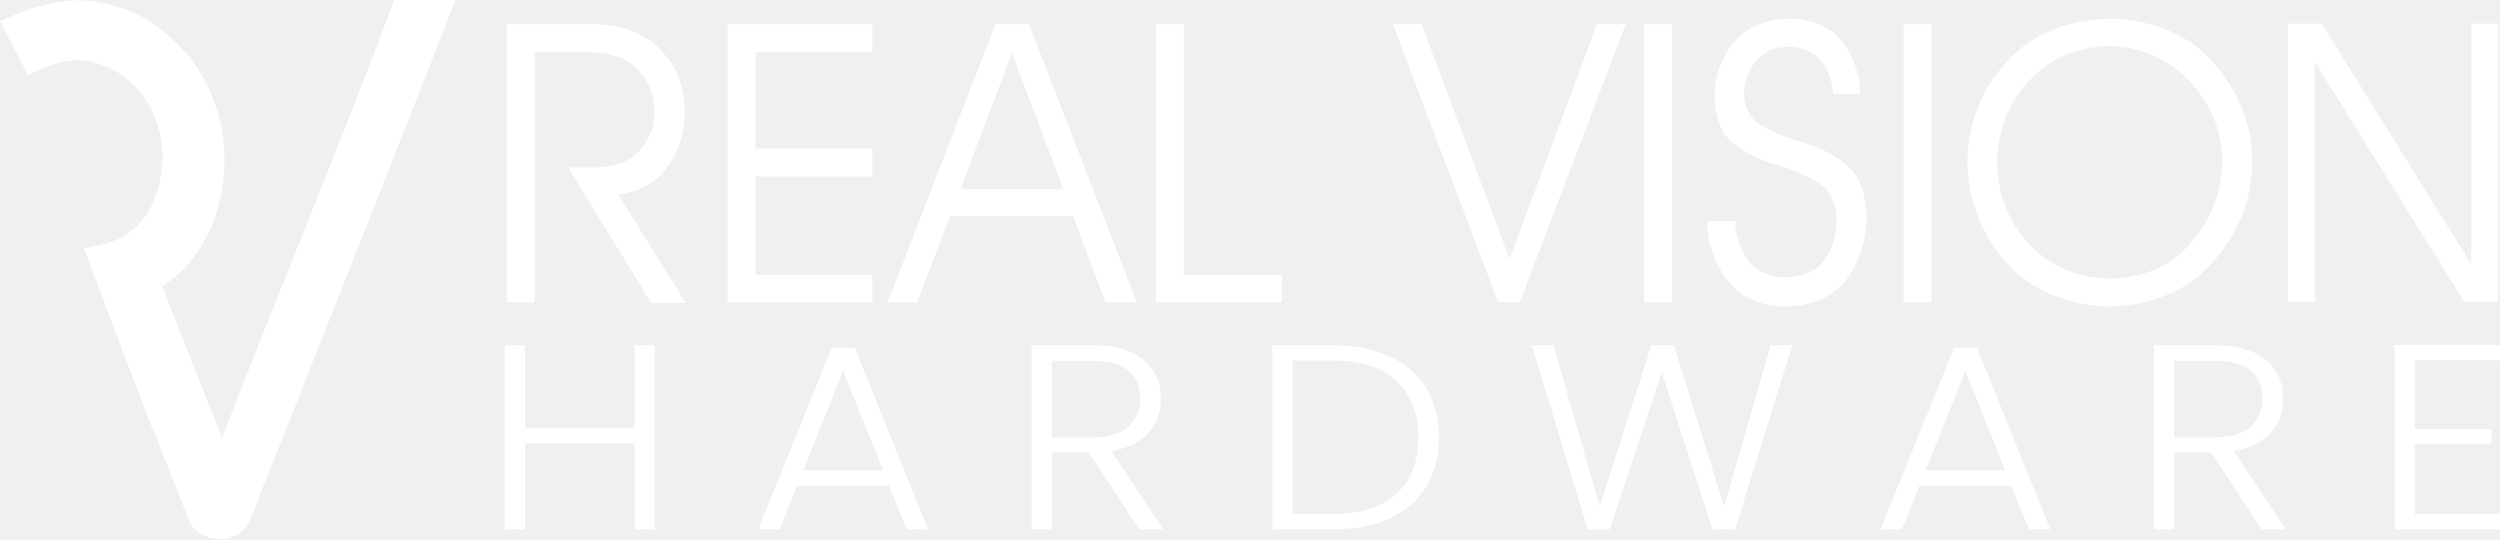
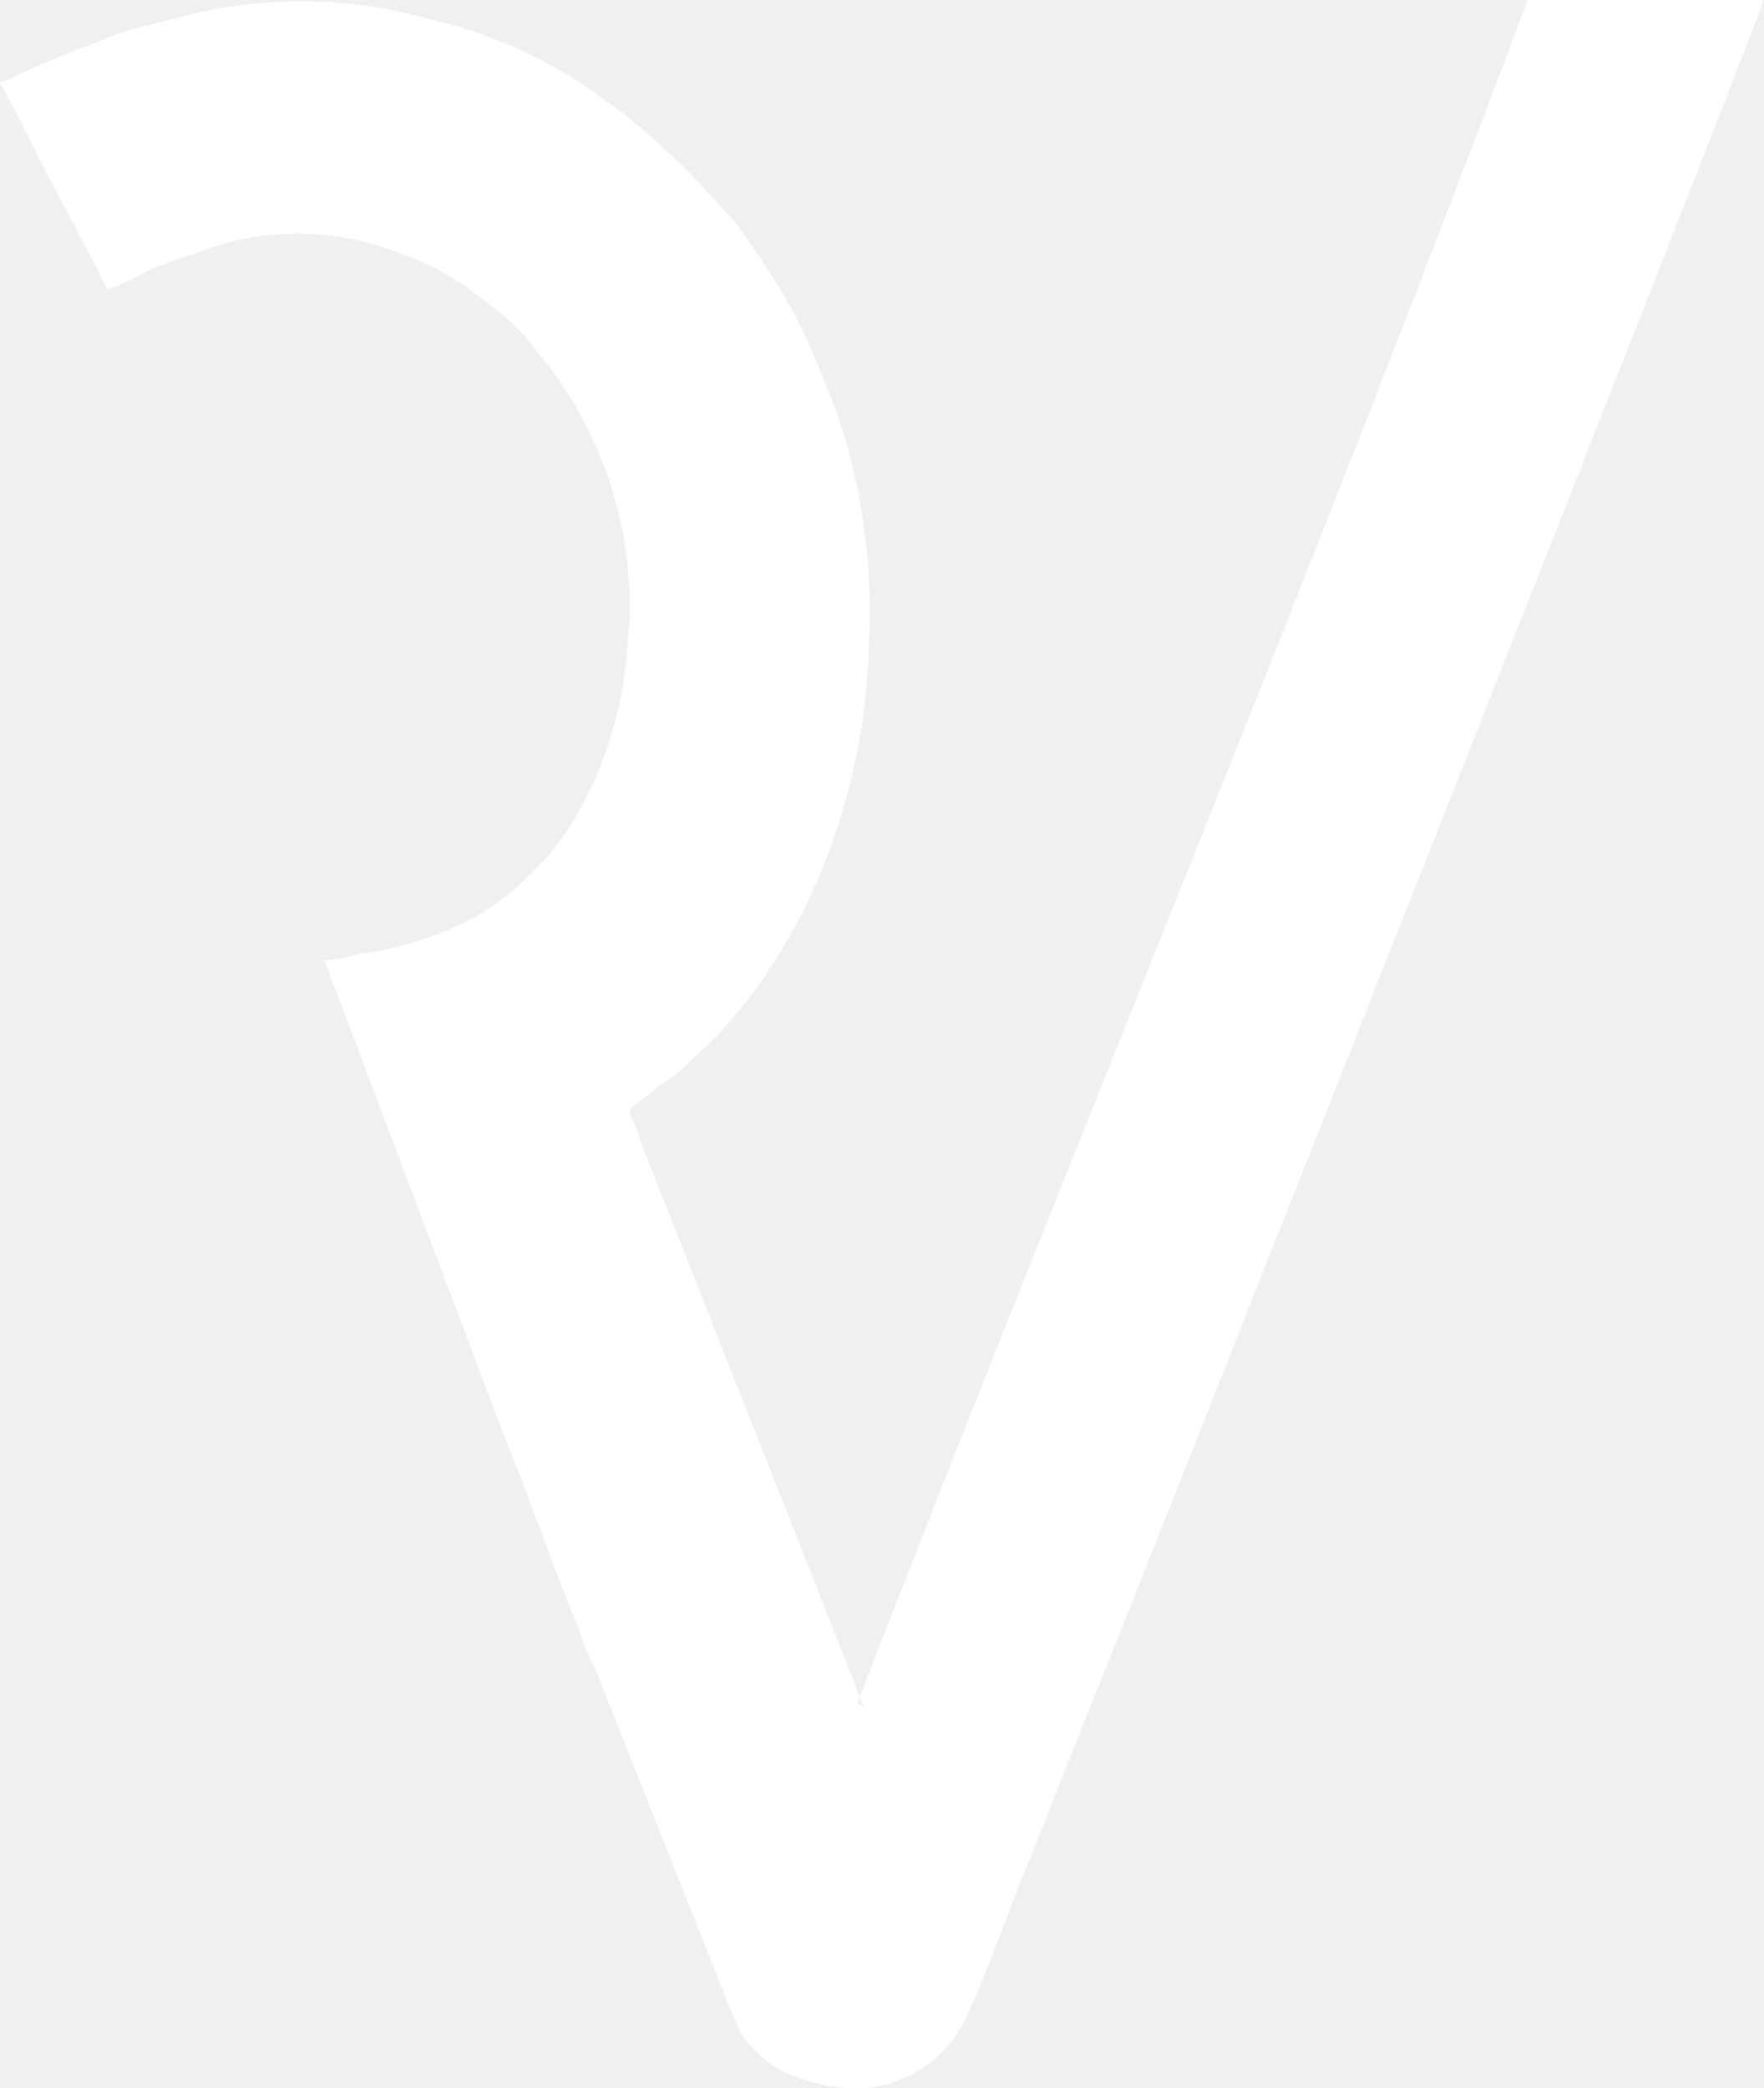
- <svg xmlns="http://www.w3.org/2000/svg" xml:space="preserve" width="270.551mm" height="58.335mm" version="1.1" style="shape-rendering:geometricPrecision; text-rendering:geometricPrecision; image-rendering:optimizeQuality; fill-rule:evenodd; clip-rule:evenodd" viewBox="0 0 5186.62 1118.32">
-   <defs>
-     <style type="text/css">
-    
-     .str0 {stroke:white;stroke-width:4.79;stroke-miterlimit:2.613}
-     .fil0 {fill:white}
-     .fil1 {fill:white;fill-rule:nonzero}
-    
-   </style>
-   </defs>
-   <g id="Layer_x0020_1">
-     <g id="_1708012112160">
-       <path class="fil0" d="M463.9 914.28c-3.38,-1.68 -6.74,-15.19 -8.45,-18.55l-111.33 -281.7c-1.68,-3.38 -1.68,-6.74 -3.38,-10.12 -1.68,-3.38 -3.38,-6.74 -3.38,-10.13 5.06,-3.38 8.44,-6.74 13.48,-10.12 1.68,-1.68 3.38,-3.38 6.74,-5.06l6.74 -5.06c8.44,-8.44 18.55,-16.87 26.99,-26.99l8.44 -10.12c15.19,-18.55 25.31,-38.8 35.41,-59.05 18.55,-38.8 30.35,-92.78 30.35,-136.64 0,-43.86 -1.68,-65.79 -13.48,-107.94 -1.68,-5.06 -3.38,-10.12 -5.06,-15.19 -6.74,-16.87 -11.81,-30.35 -20.25,-47.24 -10.13,-18.55 -21.93,-37.12 -33.73,-52.28l-18.55 -20.25c-8.44,-10.13 -28.67,-26.99 -40.48,-37.12l-11.81 -8.44c-3.38,-3.38 -8.44,-5.06 -11.8,-8.44 -3.38,-1.68 -8.44,-5.06 -11.81,-6.74 -18.55,-11.81 -47.24,-21.93 -69.15,-26.99 -50.6,-13.48 -86.01,-11.81 -136.64,0 -6.74,1.68 -13.48,3.38 -20.25,5.06 -6.74,1.68 -11.8,3.38 -18.55,6.74 -15.19,5.06 -30.35,11.8 -45.54,18.55 -3.38,1.68 -6.74,3.38 -8.44,3.38 10.13,18.55 18.55,37.12 28.67,55.66 3.38,6.74 26.99,50.6 28.67,55.66 3.38,0 18.55,-8.44 21.93,-10.13l16.87 -6.74c1.68,0 3.38,-1.68 6.74,-1.68 33.73,-11.8 64.11,-16.87 99.52,-5.06 16.87,5.06 32.05,11.8 47.24,21.93 8.45,6.74 18.55,13.48 25.31,20.25 1.68,1.68 3.38,3.38 6.74,6.74l5.06 6.74c32.06,35.41 50.6,89.4 50.6,136.64 0,11.8 -1.68,30.35 -3.38,40.47 -5.06,28.67 -13.48,55.66 -30.35,80.97 -3.38,5.06 -6.74,8.44 -10.13,13.48 -1.68,1.68 -3.38,3.38 -5.06,5.06 -6.74,8.44 -20.25,18.55 -30.35,25.31 -23.61,13.48 -38.8,16.87 -65.79,21.93 -5.06,1.68 -13.48,3.38 -18.55,3.38l75.91 200.72c5.06,13.48 10.13,26.99 15.19,40.48 5.06,13.48 10.13,25.31 15.19,38.8 5.06,13.48 10.13,26.99 15.19,40.48 5.06,13.48 10.13,26.99 15.19,38.8 1.68,6.74 5.06,13.48 8.44,20.25l70.85 178.79c3.38,6.74 5.06,13.48 8.44,18.55 5.06,5.06 8.44,10.12 13.48,13.48 3.38,1.68 5.06,3.38 8.44,5.06 13.48,6.74 26.99,8.44 43.86,8.44 21.93,0 47.24,-20.25 53.98,-38.8 10.12,-21.93 18.55,-45.54 26.99,-67.47 18.55,-45.54 35.41,-89.4 53.98,-134.93 38.8,-97.84 328.92,-829.88 345.78,-877.12 0,0 -126.51,0 -126.51,0 -113.01,301.92 -239.52,603.87 -355.91,904.11 -1.68,3.38 -1.68,5.06 -3.38,8.44l5.02 1.73z" />
-       <path class="fil1 str0" d="M1183.59 349.65l58.37 0c38.91,-1.29 68.75,-14.26 88.21,-37.62 20.76,-23.34 29.83,-50.59 29.83,-80.42 0,-33.73 -10.37,-62.27 -32.43,-86.9 -22.05,-24.65 -57.07,-37.62 -103.76,-38.91l-116.74 0 0 518.85 -53.17 0 0 -572.03 180.3 0c55.77,1.29 101.18,18.15 133.6,51.88 33.73,33.73 50.59,76.53 50.59,129.71 0,37.62 -10.37,73.93 -33.73,107.66 -23.34,35.02 -58.38,54.48 -106.37,59.67l140.09 224.41 -66.14 0 -168.62 -274.98 -0.03 -1.31zm623.91 -297.05l0 53.17 -242.56 0 0 204.94 242.56 0 0 53.17 -242.56 0 0 208.84 242.56 0 0 51.88 -295.74 0 0 -572.03 295.74 0 0 0.02zm93.4 572.03l-55.77 0 221.81 -572.03 66.14 0 221.81 572.03 -59.67 0 -67.45 -179 -258.12 0 -68.75 179zm198.47 -521.44l-110.26 291.84 220.52 0 -110.26 -291.84zm355.4 469.56l202.34 0 0 51.88 -256.83 0 0 -572.03 53.17 0 0 520.15 1.31 0zm677.1 -28.54l182.9 -491.6 54.48 0 -217.91 572.03 -41.51 0 -216.62 -572.03 54.48 0 184.19 491.6zm334.65 80.42l-53.18 0 0 -572.03 53.18 0 0 572.03zm77.82 -163.43l53.17 0c0,27.23 9.08,53.17 24.65,77.82 16.86,24.65 44.1,37.62 83.01,38.91 35.02,-1.29 60.96,-11.68 79.13,-33.73 18.15,-22.05 27.23,-50.59 28.54,-84.32 -1.29,-40.2 -14.26,-67.45 -40.2,-83.01 -24.65,-15.57 -54.48,-28.54 -86.9,-37.62 -32.43,-9.08 -62.27,-23.34 -86.9,-42.8 -25.94,-19.46 -38.91,-53.17 -38.91,-101.18 0,-36.33 11.68,-70.04 36.33,-102.47 24.65,-32.43 63.56,-49.3 115.44,-51.88 47.99,1.29 84.32,16.86 107.66,46.7 23.34,29.83 36.33,64.85 37.62,105.07l-51.88 0c-1.29,-23.34 -9.08,-45.41 -23.34,-66.14 -14.26,-19.46 -37.62,-29.83 -68.75,-32.43 -32.43,1.29 -57.07,11.68 -72.64,32.43 -16.86,20.76 -24.65,42.81 -24.65,67.45 1.29,32.44 14.26,55.77 40.2,70.04 24.65,14.26 54.48,25.94 86.9,35.02 32.44,9.08 62.27,24.65 86.9,45.41 24.65,20.76 38.91,55.77 40.2,103.76 0,47.99 -12.97,89.5 -38.91,127.12 -25.94,36.33 -70.04,57.07 -129.71,58.37 -53.17,-2.6 -92.1,-20.76 -118.04,-57.07 -25.94,-35.02 -38.91,-73.93 -38.91,-115.44l-0.02 -0.02zm460.48 163.43l-53.17 0 0 -572.03 53.17 0 0 572.03zm136.2 -286.66c1.29,67.45 23.34,123.23 67.45,169.93 42.8,46.7 101.18,71.35 171.22,72.64 71.35,-2.6 127.12,-27.23 168.62,-76.53 41.51,-47.99 63.56,-105.07 64.85,-169.93 -1.29,-64.85 -24.65,-120.63 -68.75,-167.32 -44.1,-46.7 -99.87,-71.35 -168.62,-73.93 -68.75,2.6 -124.52,25.94 -167.32,72.64 -44.1,46.7 -66.14,103.76 -67.45,171.22l0 1.29zm238.67 -297.05c92.1,3.89 163.43,35.02 214.02,94.69 50.59,59.67 76.53,127.12 76.53,202.34 -1.29,75.24 -27.23,142.68 -79.13,202.35 -51.88,59.67 -124.52,90.79 -216.62,93.39 -90.79,-3.89 -162.14,-35.02 -212.73,-93.39 -50.59,-59.67 -76.53,-127.12 -77.82,-203.65 1.29,-79.13 27.23,-146.57 79.13,-204.94 51.88,-58.38 124.52,-88.21 215.31,-90.79l1.31 0.02zm749.72 516.25l0 -505.87 50.59 0 0 572.03 -66.14 0 -313.91 -503.28 0 503.28 -50.59 0 0 -572.03 66.14 0 313.91 505.87z" />
-       <path class="fil1" d="M1358.23 716.27l0 381.9 -41.94 0 0 -178.66 -227.06 0 0 178.66 -41.94 0 0 -381.9 41.94 0 0 171.55 227.06 0 0 -171.55 41.94 0zm486.23 291.2l-190.52 0 -36.55 90.69 -44.33 0 152.77 -376.98 47.33 0 152.17 376.98 -44.33 0 -36.54 -90.69zm-12.58 -31.69l-82.68 -206.52 -82.67 206.52 165.35 0zm531.16 122.38l-103.65 -159.53 -77.28 0 0 159.53 -41.94 0 0 -381.9 125.81 0c46.73,0 82.18,10.2 106.34,30.6 24.16,20.4 36.25,47.17 36.25,80.31 0,27.68 -8.69,51.27 -26.06,70.75 -17.37,19.48 -43.04,32.14 -76.99,37.97l107.84 162.27 -50.32 0zm-180.93 -190.68l84.47 0c32.75,0 57.41,-7.28 73.99,-21.85 16.57,-14.57 24.86,-34.05 24.86,-58.46 0,-25.13 -7.99,-44.53 -23.96,-58.19 -15.98,-13.66 -41.14,-20.49 -75.49,-20.49l-83.88 0 0 158.99zm581.49 -191.22c46.33,0 86.07,7.65 119.22,22.95 33.15,15.3 58.51,37.33 76.09,66.11 17.57,28.78 26.36,63.01 26.36,102.71 0,39.34 -8.79,73.3 -26.36,101.89 -17.57,28.59 -42.93,50.45 -76.09,65.56 -33.15,15.12 -72.89,22.67 -119.22,22.67l-124.01 0 0 -381.9 124.01 0zm0 350.21c58.31,0 102.75,-13.93 133.3,-41.8 30.55,-27.86 45.83,-66.74 45.83,-116.65 0,-50.26 -15.28,-89.51 -45.83,-117.74 -30.55,-28.23 -74.99,-42.34 -133.3,-42.34l-82.08 0 0 318.52 82.08 0zm954.73 -350.21l-118.62 381.9 -46.73 0 -105.44 -325.62 -107.84 325.62 -45.53 0.55 -116.23 -382.44 44.93 0 95.86 334.91 107.24 -334.91 46.73 0 104.24 334.91 96.46 -334.91 44.93 0zm454.48 291.2l-190.52 0 -36.55 90.69 -44.33 0 152.77 -376.98 47.33 0 152.17 376.98 -44.33 0 -36.55 -90.69zm-12.58 -31.69l-82.67 -206.52 -82.68 206.52 165.35 0zm531.16 122.38l-103.65 -159.53 -77.28 0 0 159.53 -41.94 0 0 -381.9 125.81 0c46.73,0 82.18,10.2 106.34,30.6 24.16,20.4 36.25,47.17 36.25,80.31 0,27.68 -8.69,51.27 -26.06,70.75 -17.37,19.48 -43.04,32.14 -76.99,37.97l107.84 162.27 -50.33 0zm-180.93 -190.68l84.47 0c32.75,0 57.41,-7.28 73.99,-21.85 16.58,-14.57 24.86,-34.05 24.86,-58.46 0,-25.13 -7.99,-44.53 -23.96,-58.19 -15.98,-13.66 -41.14,-20.49 -75.49,-20.49l-83.87 0 0 158.99zm499.41 -160.08l0 142.6 158.76 0 0 31.69 -158.76 0 0 144.78 176.74 0 0 31.69 -218.67 0 0 -382.44 218.67 0 0 31.69 -176.74 0z" />
-     </g>
-   </g>
+ <svg xmlns="http://www.w3.org/2000/svg" width="26.046" height="30.834" viewBox="0 0 26.046 30.834">
+   <path id="Trazado_7" data-name="Trazado 7" d="M12.761,25.189c-.093-.046-.186-.419-.233-.511l-3.07-7.767c-.046-.093-.046-.186-.093-.279a.664.664,0,0,1-.093-.279c.14-.093.233-.186.372-.279a.643.643,0,0,1,.186-.14l.186-.14c.233-.233.511-.465.744-.744l.233-.279a8.342,8.342,0,0,0,.976-1.628,9.474,9.474,0,0,0,.837-3.767A9.184,9.184,0,0,0,12.434,6.4l-.14-.419c-.186-.465-.326-.837-.558-1.3a10.987,10.987,0,0,0-.93-1.441l-.511-.558A12.17,12.17,0,0,0,9.179,1.655l-.326-.233c-.093-.093-.233-.14-.325-.233C8.435,1.143,8.3,1.05,8.2,1A6.782,6.782,0,0,0,6.3.259a6.916,6.916,0,0,0-3.767,0L1.97.4a2.279,2.279,0,0,0-.511.186C1.04.724.622.91.2,1.1a.791.791,0,0,1-.233.093C.249,1.7.481,2.213.76,2.724c.093.186.744,1.4.79,1.535a3.5,3.5,0,0,0,.6-.279l.465-.186c.046,0,.093-.046.186-.046a3.979,3.979,0,0,1,2.744-.14,4.726,4.726,0,0,1,1.3.6c.233.186.511.372.7.558l.186.186.14.186a5.887,5.887,0,0,1,1.4,3.767,8.268,8.268,0,0,1-.093,1.116,5.678,5.678,0,0,1-.837,2.233c-.093.14-.186.233-.279.372l-.14.14a4.184,4.184,0,0,1-.837.7,4.927,4.927,0,0,1-1.814.6,1.983,1.983,0,0,1-.511.093L6.853,19.7l.419,1.116c.14.372.279.7.419,1.07L8.11,23c.14.372.279.744.419,1.07a2.846,2.846,0,0,0,.233.558l1.953,4.93a5.507,5.507,0,0,0,.233.511,2.811,2.811,0,0,0,.372.372c.093.046.14.093.233.14a2.56,2.56,0,0,0,1.209.233,1.821,1.821,0,0,0,1.488-1.07c.279-.6.511-1.256.744-1.86.511-1.256.976-2.465,1.488-3.72,1.07-2.7,9.069-22.881,9.534-24.184H22.528c-3.116,8.325-6.6,16.65-9.813,24.928-.046.093-.046.14-.093.233l.138.048Z" transform="translate(0.03 0.02)" fill="#fff" fill-rule="evenodd" />
</svg>
